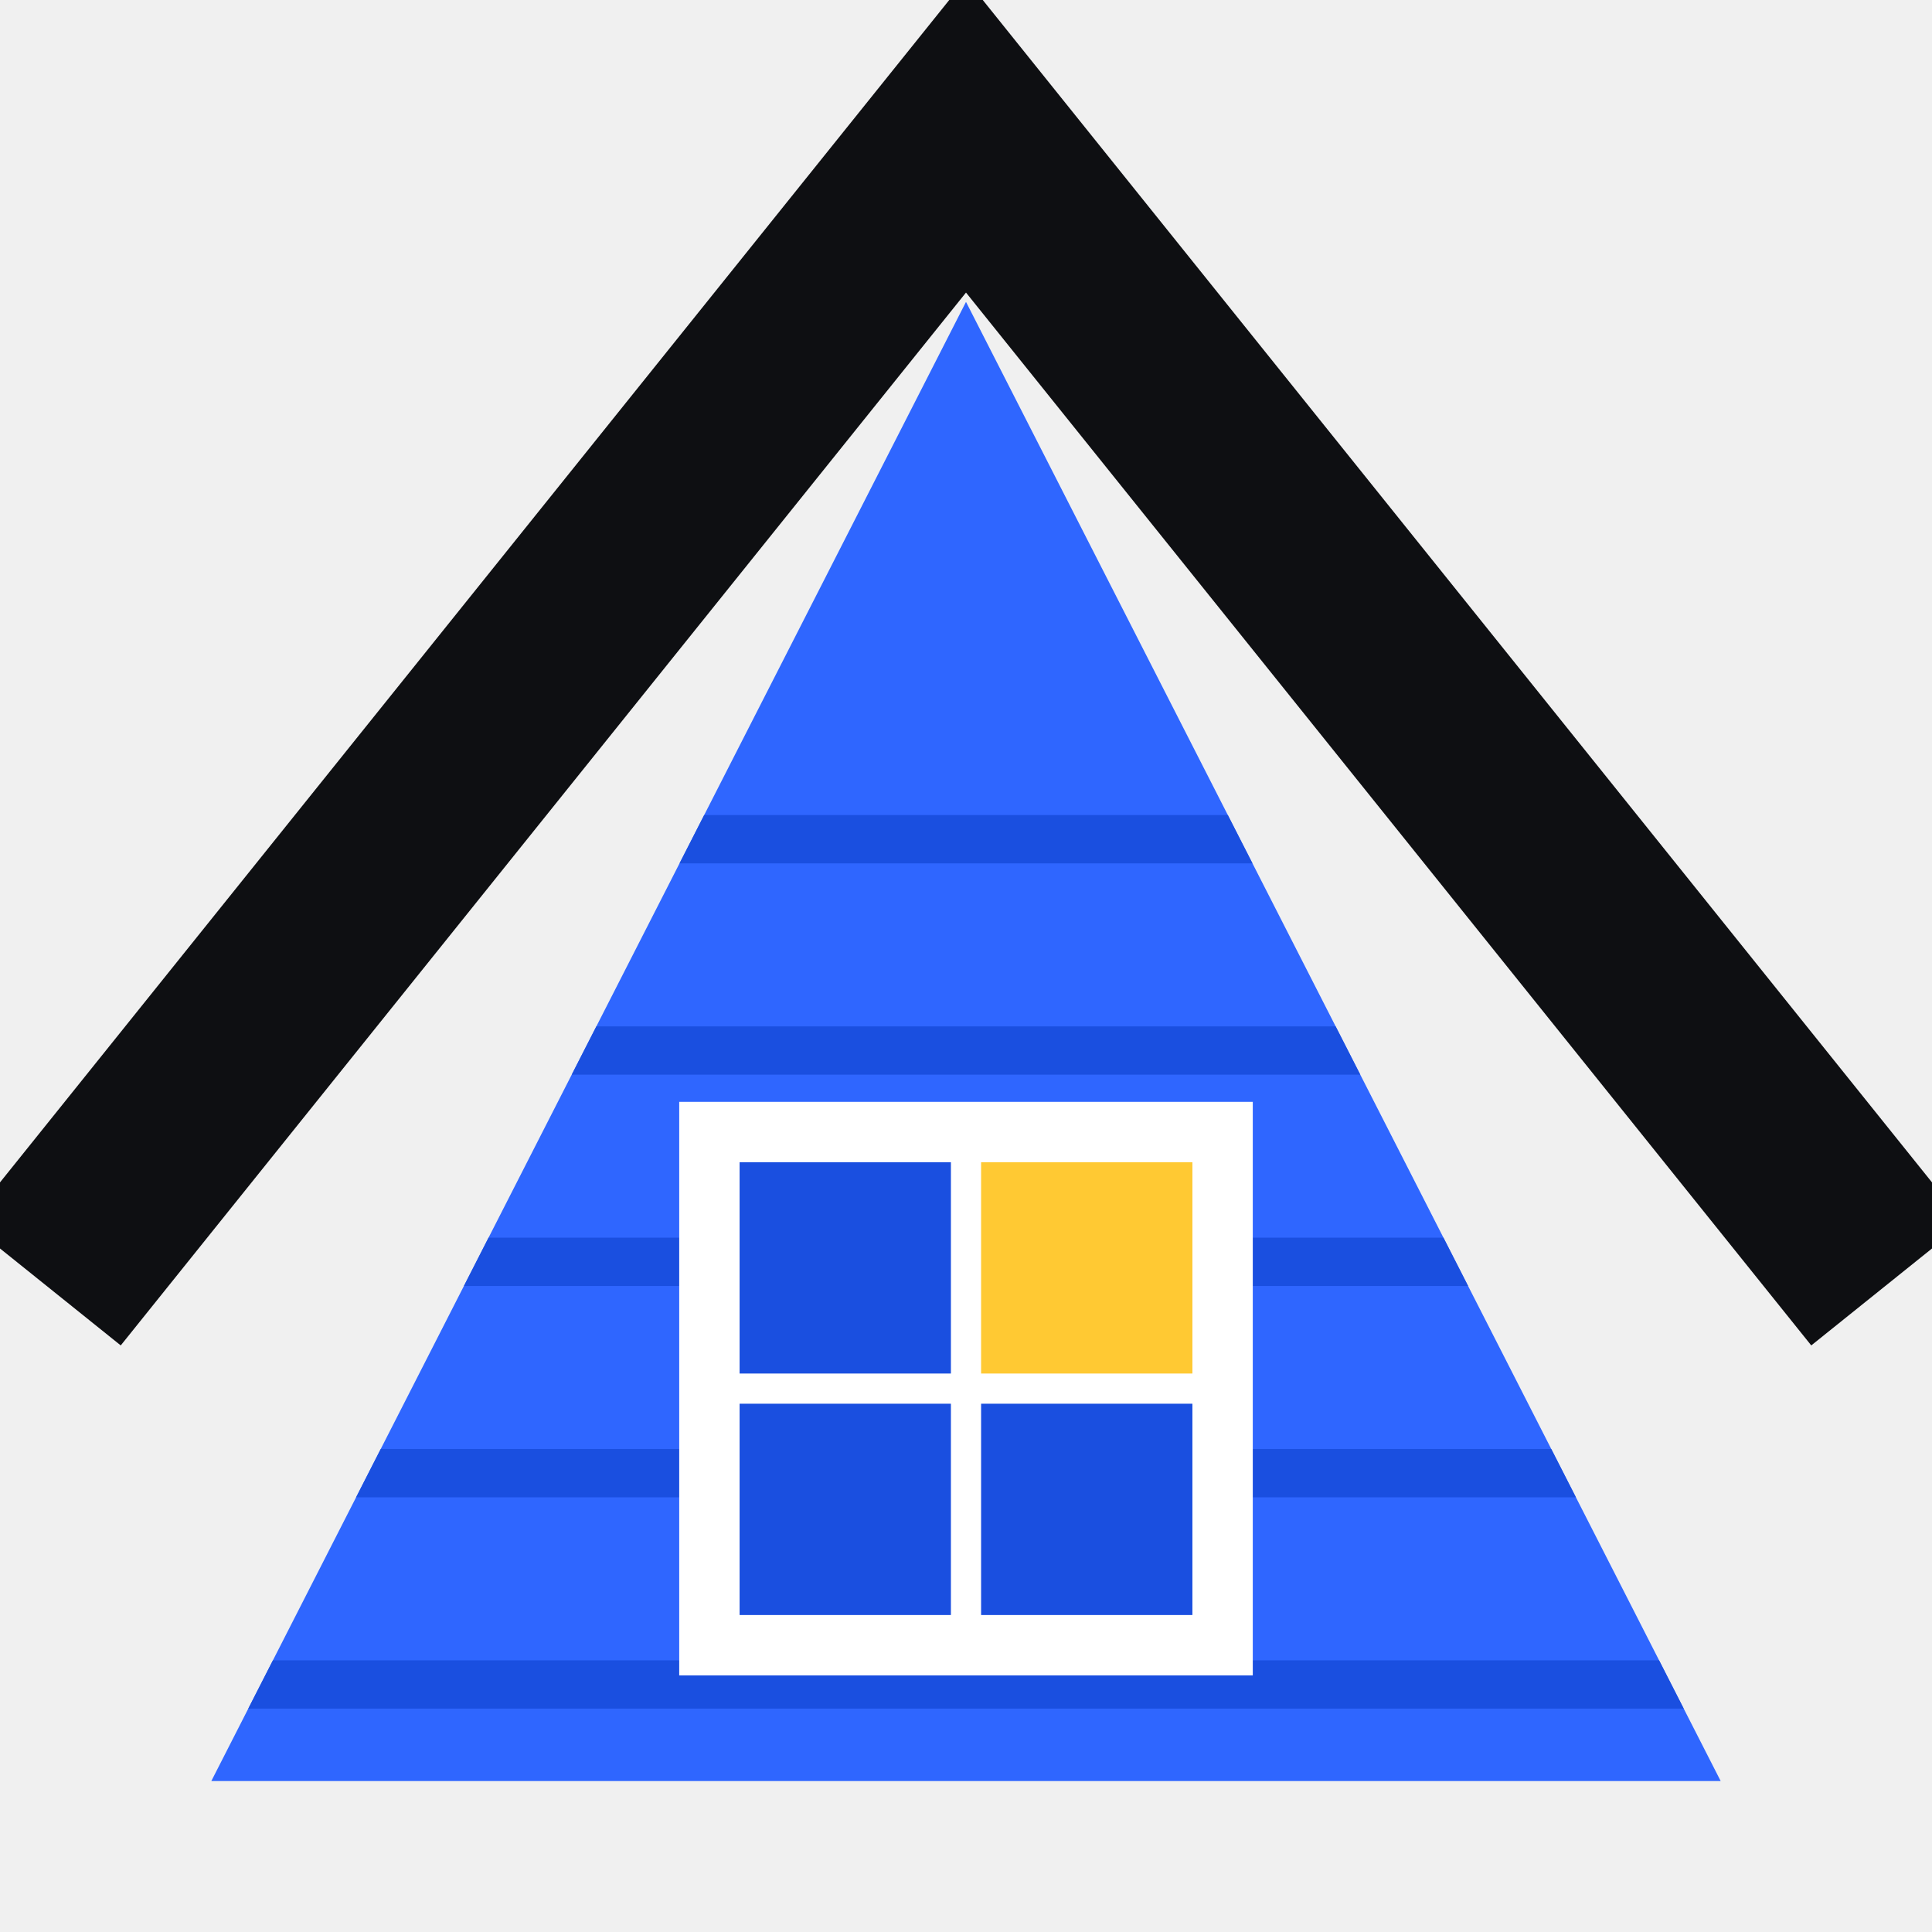
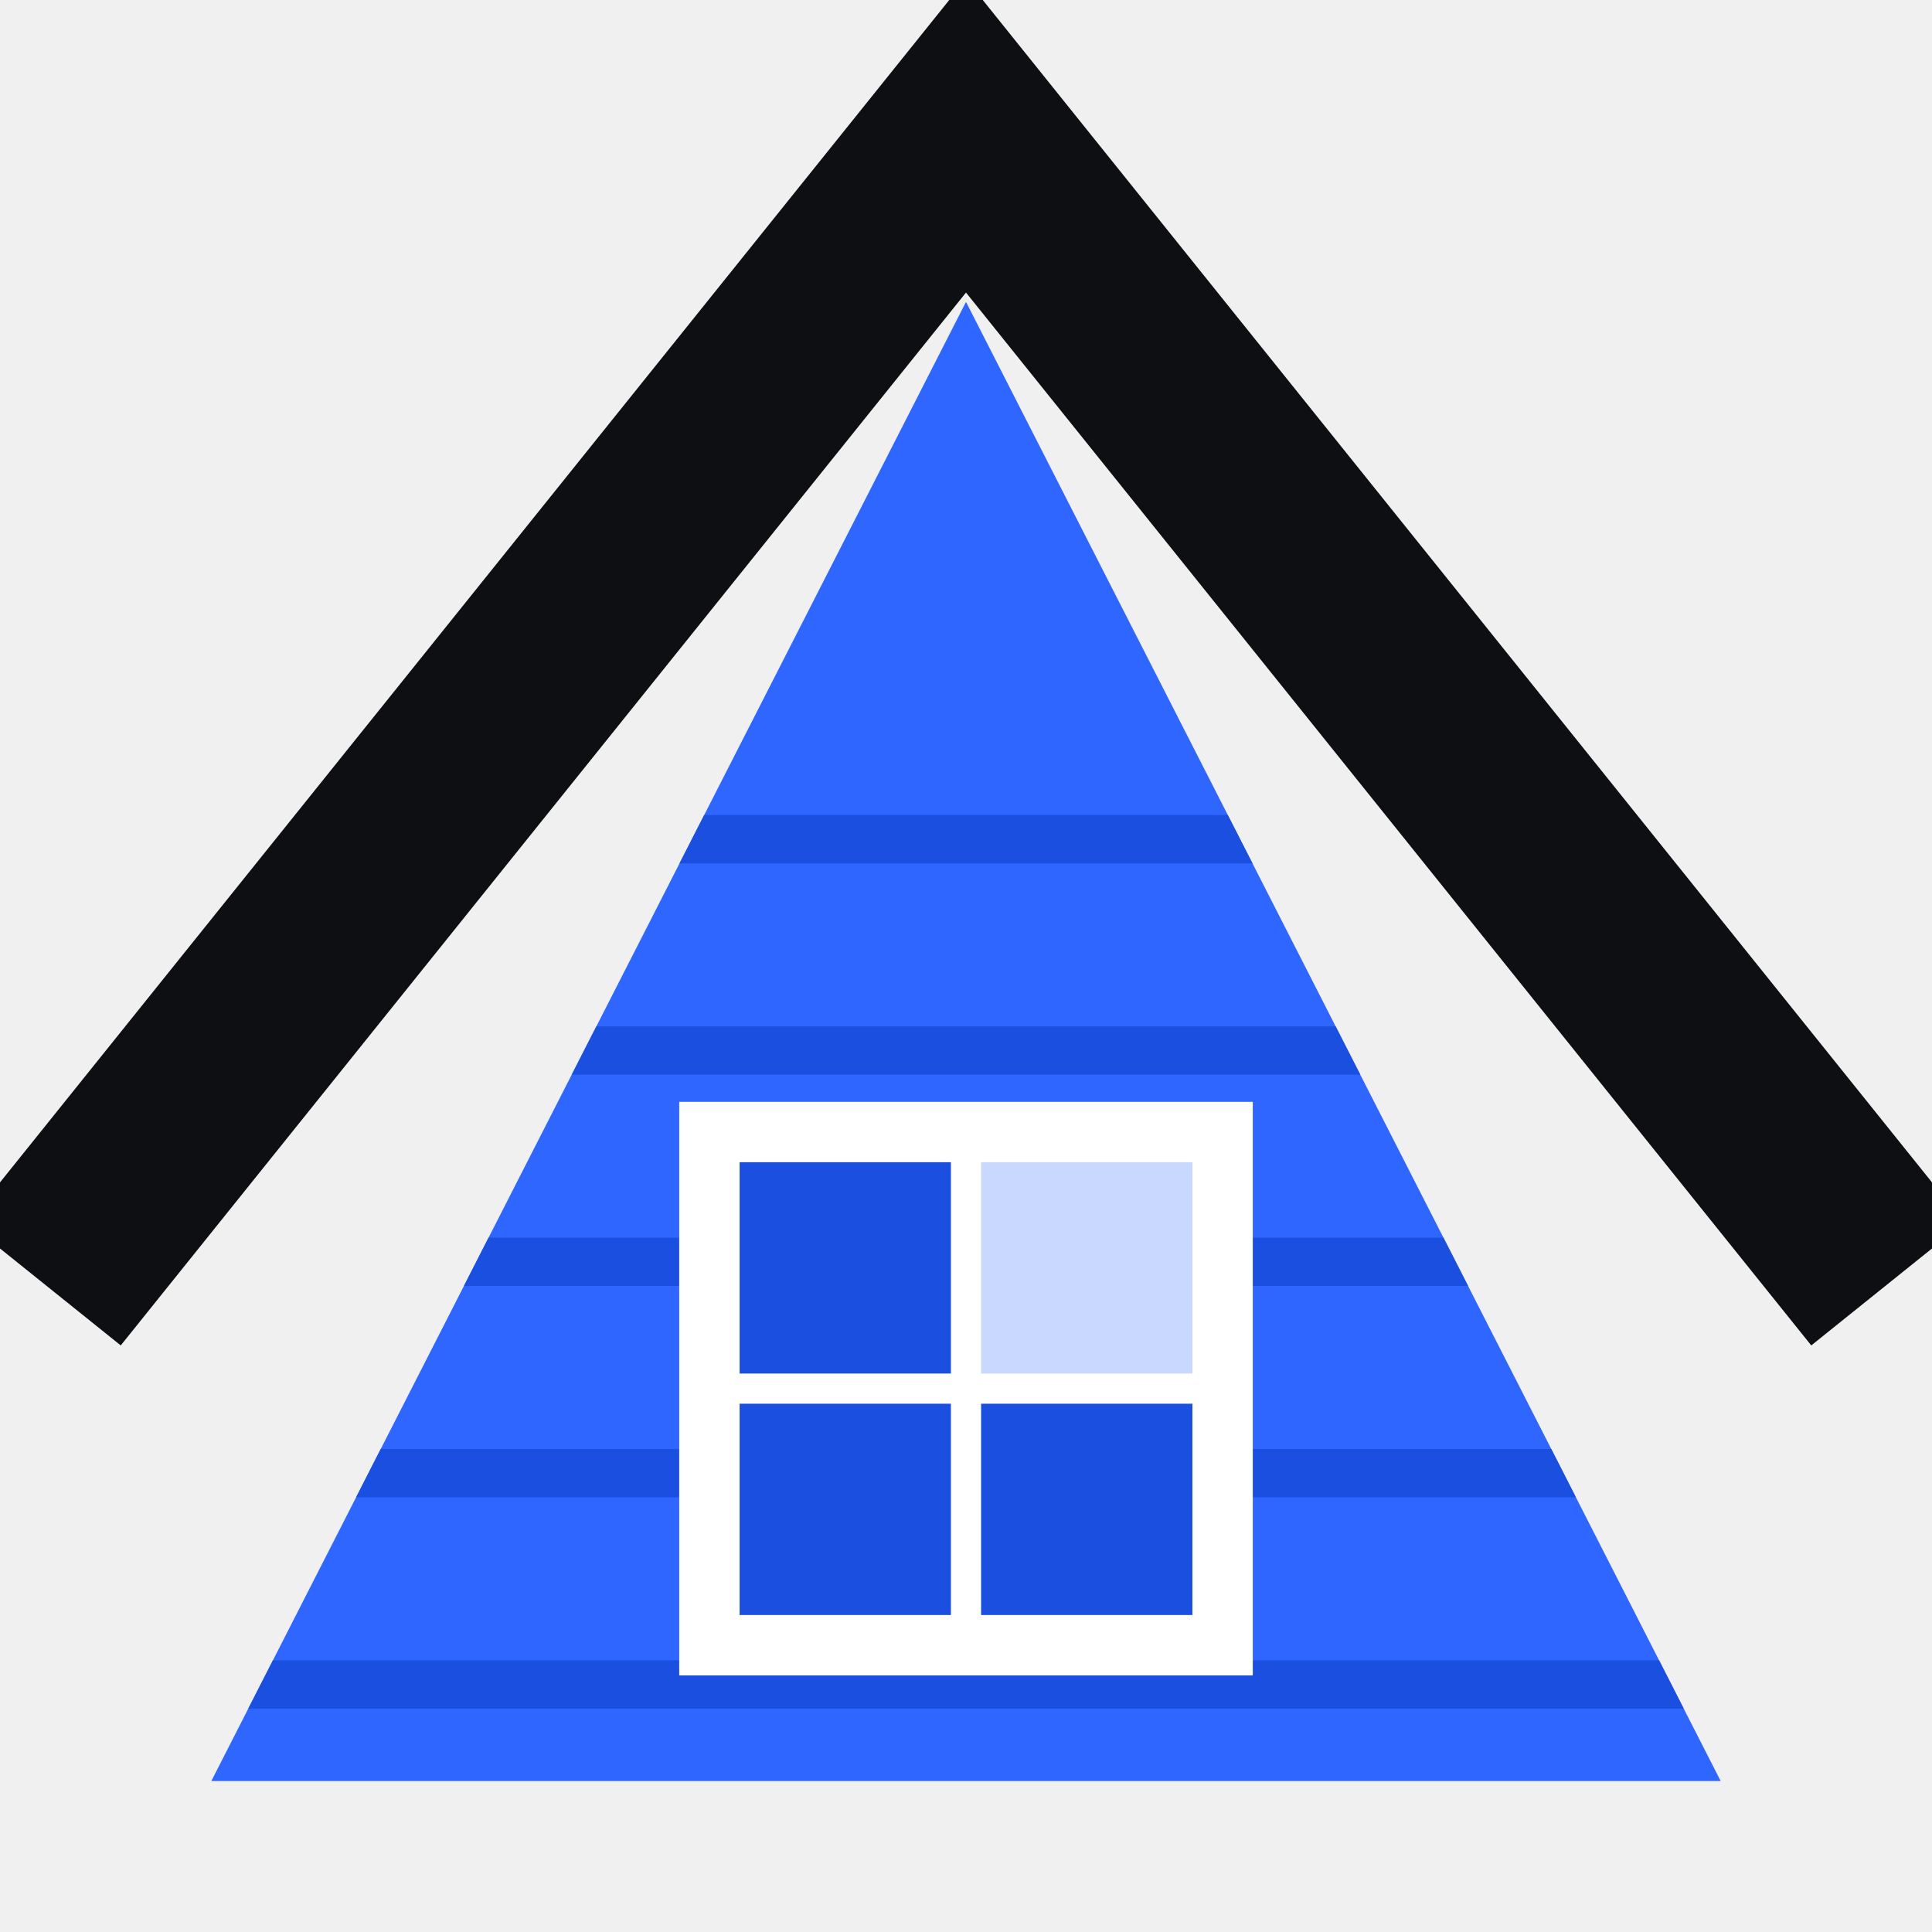
<svg xmlns="http://www.w3.org/2000/svg" viewBox="0 0 64 64" width="64" height="64" role="img" aria-label="Austin Pro">
  <path d="M32.00 10.00L57.00 59.00L7.00 59.00Z" fill="#2F66FF" />
  <clipPath id="apg00100">
    <path d="M32.00 10.00L57.00 59.00L7.00 59.00Z" />
  </clipPath>
  <g clip-path="url(#apg00100)">
    <rect x="0" y="27.00" width="64.00" height="1.60" fill="#1A4FE0" />
    <rect x="0" y="34.00" width="64.00" height="1.60" fill="#1A4FE0" />
    <rect x="0" y="41.00" width="64.00" height="1.60" fill="#1A4FE0" />
    <rect x="0" y="48.00" width="64.00" height="1.60" fill="#1A4FE0" />
    <rect x="0" y="55.00" width="64.00" height="1.60" fill="#1A4FE0" />
  </g>
  <path d="M3.50 40.00L32.00 4.50L60.50 40.00" fill="none" stroke="#0E0F12" stroke-width="6.50" stroke-linecap="square" stroke-linejoin="miter" />
  <rect x="22.50" y="36.50" width="19.00" height="19.00" fill="#FFFFFF" />
  <rect x="24.50" y="38.50" width="7.00" height="7.00" fill="#1A4FE0" />
-   <rect x="32.50" y="38.50" width="7.00" height="7.00" fill="#FFC933" />
+   <rect x="32.50" y="38.50" width="7.00" height="7.00" fill="#C8D8FF" />
  <rect x="24.50" y="46.50" width="7.00" height="7.00" fill="#1A4FE0" />
  <rect x="32.50" y="46.50" width="7.00" height="7.00" fill="#1A4FE0" />
</svg>
